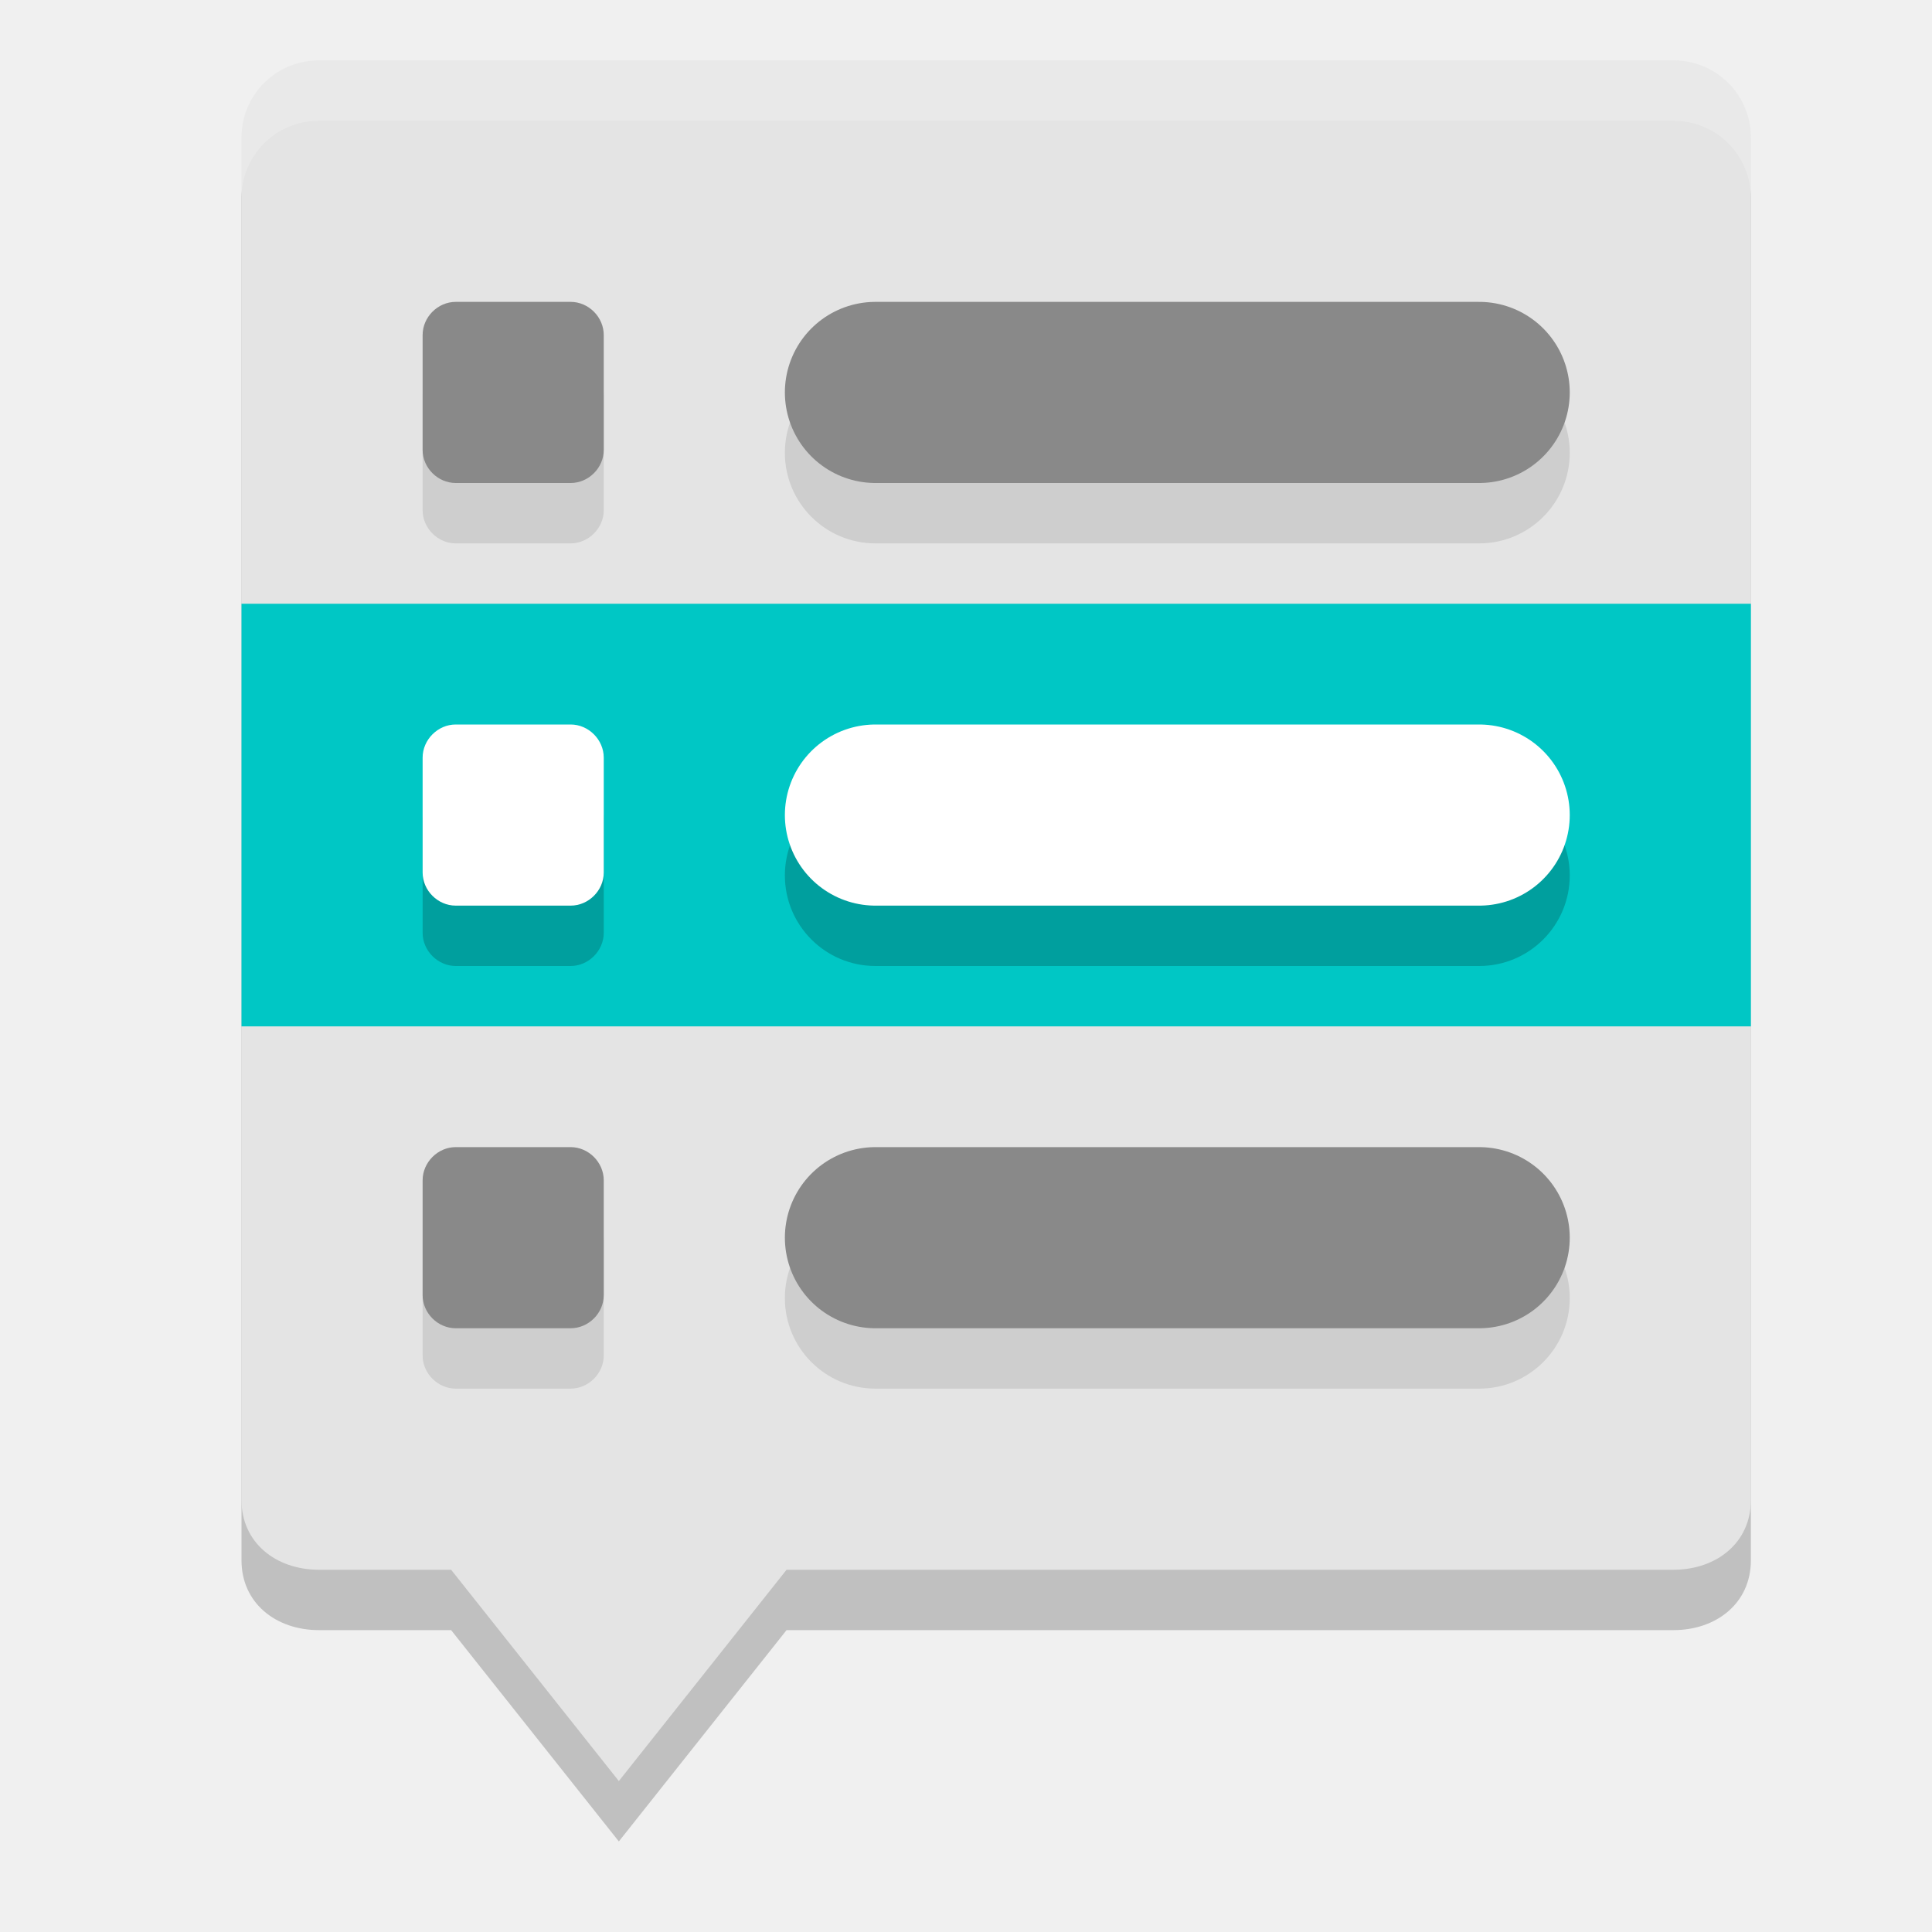
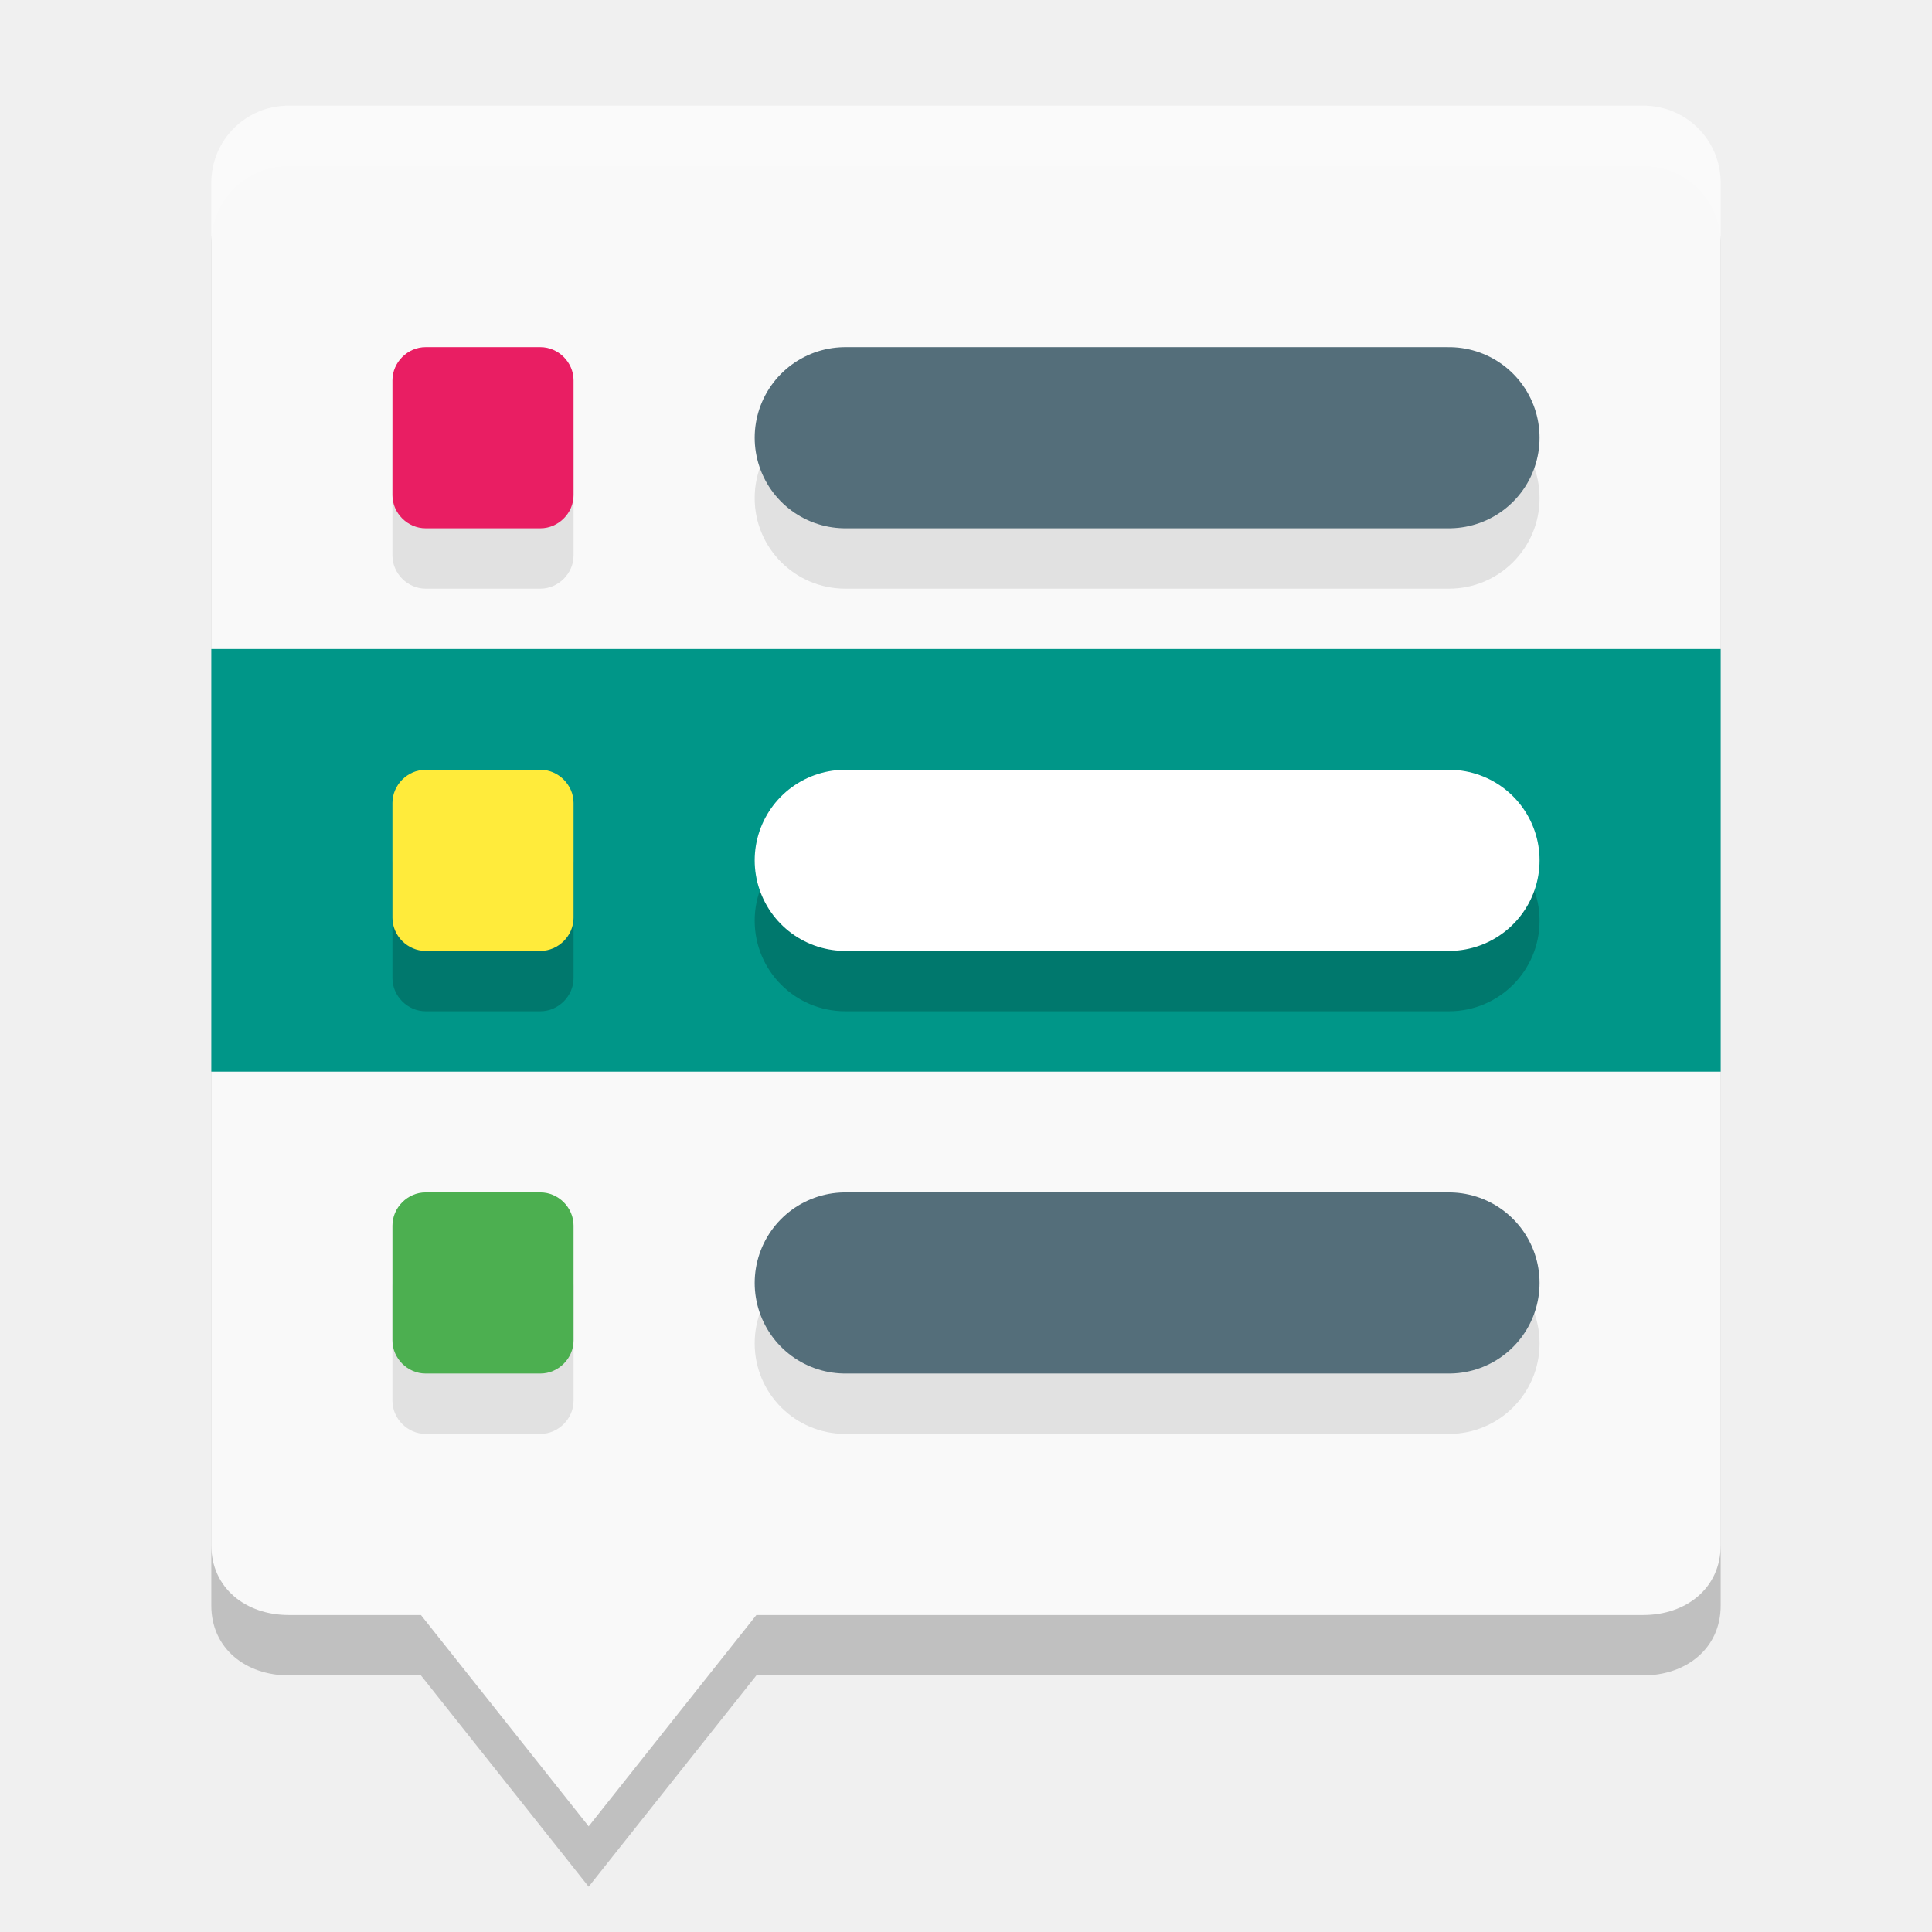
- <svg xmlns="http://www.w3.org/2000/svg" width="32" height="32" version="1.1">
-   <path style="opacity:0.2" d="M 5.282,2 H 27.718 C 28.428,2 29,2.57 29,3.28 V 25.844 c 0,0.71 -0.572,1.156 -1.282,1.156 H 13.028 L 10.25,30.5 7.472,27 H 5.282 C 4.572,27 4,26.554 4,25.844 V 3.28 C 4,2.57 4.572,2 5.282,2 Z" />
-   <path style="fill:#e4e4e4" d="M 5.282,1 H 27.718 C 28.428,1 29,1.569 29,2.279 V 24.844 C 29,25.554 28.428,26 27.718,26 H 13.028 L 10.25,29.5 7.472,26 H 5.282 C 4.572,26 4,25.554 4,24.844 V 2.279 C 4,1.569 4.572,1 5.282,1 Z" />
-   <path style="opacity:0.1" d="M 7.549,6 C 7.252,6 7,6.252 7,6.549 V 8.451 C 7,8.748 7.252,9 7.549,9 H 9.451 C 9.748,9 10,8.748 10,8.451 V 6.549 C 10,6.252 9.748,6 9.451,6 Z m 6.951,0 a 1.5,1.5 0 1 0 0,3 h 10 a 1.5,1.5 0 1 0 0,-3 z m -6.951,14 C 7.252,20 7,20.252 7,20.549 v 1.902 c 0,0.297 0.252,0.549 0.549,0.549 H 9.451 C 9.748,23 10,22.748 10,22.451 V 20.549 C 10,20.252 9.748,20 9.451,20 Z m 6.951,0 a 1.5,1.5 0 1 0 0,3 h 10 a 1.5,1.5 0 1 0 0,-3 z" />
-   <rect style="fill:#00c7c5" width="25" height="7" x="4" y="10" />
-   <path style="opacity:0.2" d="M 7.549,13 C 7.252,13 7,13.252 7,13.549 v 1.902 c 0,0.297 0.252,0.549 0.549,0.549 H 9.451 C 9.748,16 10,15.748 10,15.451 V 13.549 C 10,13.252 9.748,13 9.451,13 Z m 6.951,0 a 1.5,1.5 0 1 0 0,3 h 10 a 1.5,1.5 0 1 0 0,-3 z" />
-   <path style="fill:#ffffff" d="M 7.548,12 C 7.251,12 7,12.252 7,12.549 v 1.903 C 7,14.749 7.251,15 7.548,15 H 9.452 C 9.749,15 10,14.749 10,14.452 v -1.903 c 0,-0.297 -0.251,-0.549 -0.548,-0.549 z" />
-   <path style="fill:#898989" d="M 7.548,5 C 7.251,5 7,5.252 7,5.549 v 1.903 c 0,0.297 0.251,0.548 0.548,0.548 h 1.904 c 0.297,0 0.548,-0.251 0.548,-0.548 V 5.549 C 10,5.252 9.749,5 9.452,5 Z" />
-   <path style="fill:#ffffff;stroke:#ffffff;stroke-width:3;stroke-linecap:round" d="m 14.5,13.5 h 10" />
-   <path style="fill:none;stroke:#898989;stroke-width:3;stroke-linecap:round" d="m 14.5,6.5 h 10" />
-   <path style="fill:#898989" d="M 7.548,19 C 7.251,19 7,19.252 7,19.549 v 1.903 C 7,21.749 7.251,22 7.548,22 H 9.452 C 9.749,22 10,21.749 10,21.452 V 19.549 C 10,19.252 9.749,19 9.452,19 Z" />
-   <path style="fill:none;stroke:#898989;stroke-width:3;stroke-linecap:round" d="m 14.5,20.5 h 10" />
-   <path style="fill:#ffffff;opacity:0.2" d="M 5.281 1 C 4.571 1 4 1.569 4 2.279 L 4 3.279 C 4 2.569 4.571 2 5.281 2 L 27.719 2 C 28.429 2 29 2.569 29 3.279 L 29 2.279 C 29 1.569 28.429 1 27.719 1 L 5.281 1 z" />
+ <svg xmlns="http://www.w3.org/2000/svg" width="32" height="32" version="1.1" id="svg26">
+   <defs id="defs30" />
+   <g id="g1034" transform="translate(-0.5,0.75)">
+     <path style="opacity:0.2" d="M 5.282,2 H 27.718 C 28.428,2 29,2.57 29,3.28 V 25.844 c 0,0.71 -0.572,1.156 -1.282,1.156 H 13.028 L 10.25,30.5 7.472,27 H 5.282 C 4.572,27 4,26.554 4,25.844 V 3.28 C 4,2.57 4.572,2 5.282,2 Z" id="path2" />
+     <path style="fill:#f9f9f9" d="M 5.282,1 H 27.718 C 28.428,1 29,1.569 29,2.279 V 24.844 C 29,25.554 28.428,26 27.718,26 H 13.028 L 10.25,29.5 7.472,26 H 5.282 C 4.572,26 4,25.554 4,24.844 V 2.279 C 4,1.569 4.572,1 5.282,1 Z" id="path4" />
+     <path style="opacity:0.1" d="M 7.549,6 C 7.252,6 7,6.252 7,6.549 V 8.451 C 7,8.748 7.252,9 7.549,9 H 9.451 C 9.748,9 10,8.748 10,8.451 V 6.549 C 10,6.252 9.748,6 9.451,6 Z m 6.951,0 a 1.5,1.5 0 1 0 0,3 h 10 a 1.5,1.5 0 1 0 0,-3 z m -6.951,14 C 7.252,20 7,20.252 7,20.549 v 1.902 c 0,0.297 0.252,0.549 0.549,0.549 H 9.451 C 9.748,23 10,22.748 10,22.451 V 20.549 C 10,20.252 9.748,20 9.451,20 Z m 6.951,0 a 1.5,1.5 0 1 0 0,3 h 10 a 1.5,1.5 0 1 0 0,-3 z" id="path6" />
+     <rect style="fill:#009688" width="25" height="7" x="4" y="10" id="rect8" />
+     <path style="opacity:0.2" d="M 7.549,13 C 7.252,13 7,13.252 7,13.549 v 1.902 c 0,0.297 0.252,0.549 0.549,0.549 H 9.451 C 9.748,16 10,15.748 10,15.451 V 13.549 C 10,13.252 9.748,13 9.451,13 Z m 6.951,0 a 1.5,1.5 0 1 0 0,3 h 10 a 1.5,1.5 0 1 0 0,-3 z" id="path10" />
+     <path style="fill:#ffeb3b" d="M 7.548,12 C 7.251,12 7,12.252 7,12.549 v 1.903 C 7,14.749 7.251,15 7.548,15 H 9.452 C 9.749,15 10,14.749 10,14.452 v -1.903 c 0,-0.297 -0.251,-0.549 -0.548,-0.549 z" id="path12" />
+     <path style="fill:#e91e63" d="M 7.548,5 C 7.251,5 7,5.252 7,5.549 v 1.903 c 0,0.297 0.251,0.548 0.548,0.548 h 1.904 c 0.297,0 0.548,-0.251 0.548,-0.548 V 5.549 C 10,5.252 9.749,5 9.452,5 Z" id="path14" />
+     <path style="fill:#ffffff;stroke:#ffffff;stroke-width:3;stroke-linecap:round" d="m 14.5,13.5 h 10" id="path16" />
+     <path style="fill:#455a64;stroke:#546e7a;stroke-width:3;stroke-linecap:round" d="m 14.5,6.5 h 10" id="path18" />
+     <path style="fill:#4caf50" d="M 7.548,19 C 7.251,19 7,19.252 7,19.549 v 1.903 C 7,21.749 7.251,22 7.548,22 H 9.452 C 9.749,22 10,21.749 10,21.452 V 19.549 C 10,19.252 9.749,19 9.452,19 Z" id="path20" />
+     <path style="fill:#455a64;stroke:#546e7a;stroke-width:3;stroke-linecap:round" d="m 14.5,20.5 h 10" id="path22" />
+     <path style="opacity:0.2;fill:#ffffff" d="M 5.281,1 C 4.571,1 4,1.569 4,2.279 v 1 C 4,2.569 4.571,2 5.281,2 h 22.438 C 28.429,2 29,2.569 29,3.279 v -1 C 29,1.569 28.429,1 27.719,1 Z" id="path24" />
+   </g>
</svg>
